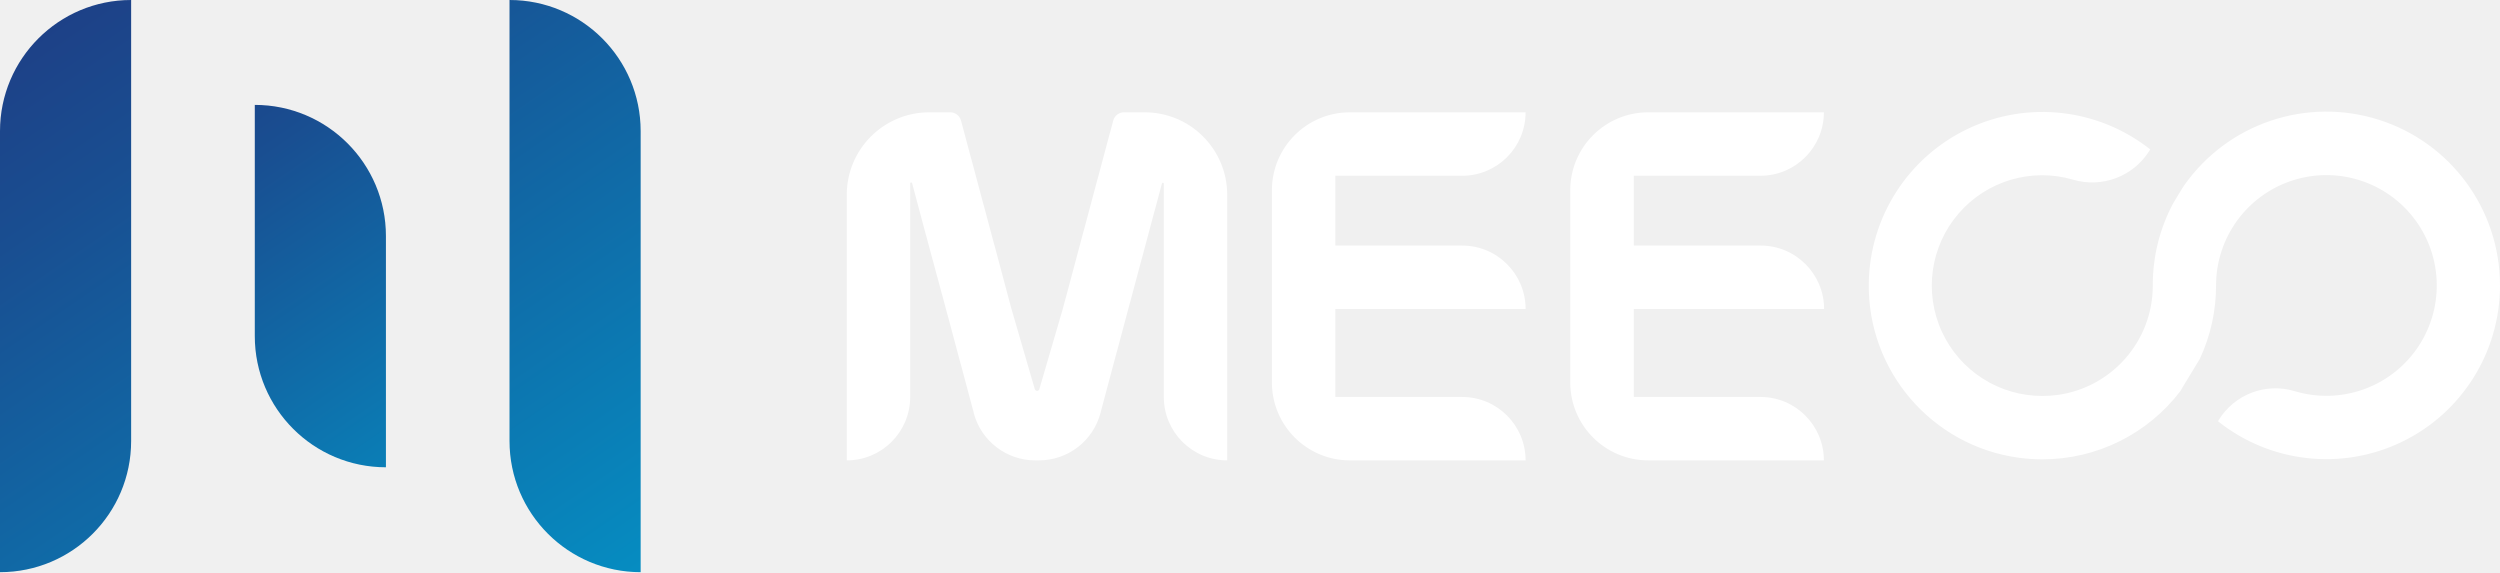
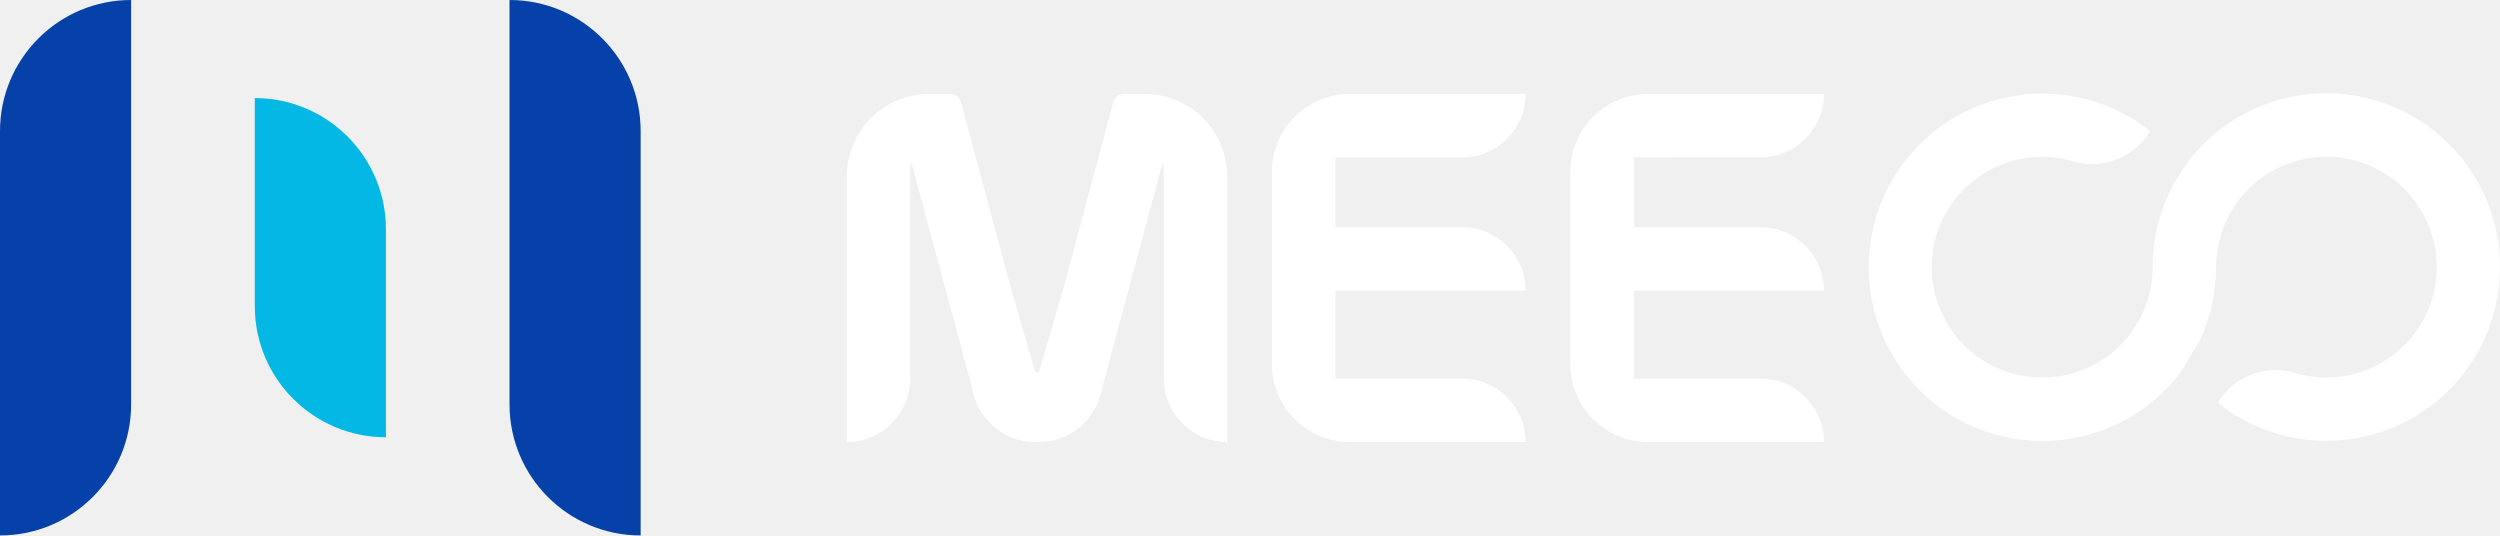
- <svg xmlns="http://www.w3.org/2000/svg" xmlns:xlink="http://www.w3.org/1999/xlink" viewBox="0 0 815.57 186.66">
+ <svg xmlns="http://www.w3.org/2000/svg" viewBox="0 0 815.57 174.68">
  <defs>
-     <style>.cls-1{fill:url(#linear-gradient);}.cls-2{fill:url(#linear-gradient-2);}.cls-3{fill:url(#linear-gradient-3);}.cls-4{fill:#fff;}</style>
-     <linearGradient id="linear-gradient" x1="-43.5" y1="-1.5" x2="144.57" y2="273.36" gradientUnits="userSpaceOnUse">
-       <stop offset="0" stop-color="#21367f" />
-       <stop offset="0.28" stop-color="#194e91" />
-       <stop offset="0.88" stop-color="#068bc0" />
-       <stop offset="1" stop-color="#0298ca" />
-     </linearGradient>
-     <linearGradient id="linear-gradient-2" x1="42.09" y1="2.1" x2="170.54" y2="189.83" xlink:href="#linear-gradient" />
-     <linearGradient id="linear-gradient-3" x1="69.74" y1="-78.98" x2="257.8" y2="195.88" xlink:href="#linear-gradient" />
+     <style>.cls-1{fill:#fff;}.cls-2{fill:#0541a8;}.cls-3{fill:#04b8e5;}</style>
  </defs>
  <g id="Layer_2" data-name="Layer 2">
    <g id="Layer_1-2" data-name="Layer 1">
-       <g id="Circle_Logo" data-name="Circle Logo">
-         <path class="cls-1" d="M42.78,0h0a0,0,0,0,1,0,0V143.88A42.78,42.78,0,0,1,0,186.66H0a0,0,0,0,1,0,0V42.78A42.78,42.78,0,0,1,42.78,0Z" />
-         <path class="cls-2" d="M83.12,34.22h0A42.78,42.78,0,0,1,125.9,77v75.44a0,0,0,0,1,0,0h0a42.78,42.78,0,0,1-42.78-42.78V34.22A0,0,0,0,1,83.12,34.22Z" />
-         <path class="cls-3" d="M166.25,0h0A42.78,42.78,0,0,1,209,42.78V186.66a0,0,0,0,1,0,0h0a42.78,42.78,0,0,1-42.78-42.78V0a0,0,0,0,1,0,0Z" />
-       </g>
-       <path class="cls-4" d="M400.35,63.55v86.64h0a20.68,20.68,0,0,1-20.68-20.69V59.93a.31.31,0,0,0-.61-.08l-5.43,20.26-5.55,20.7-7.69,28.69L359,134.79h0a20.78,20.78,0,0,1-20.07,15.4h-1.19a20.78,20.78,0,0,1-20.07-15.4l0-.15-1.38-5.14-7.69-28.69L303,80.11l-5.46-20.38a.31.31,0,0,0-.61.08V129.5a20.69,20.69,0,0,1-20.69,20.69h0V63.55a26.91,26.91,0,0,1,26.92-26.91H310a3.62,3.62,0,0,1,3.5,2.69l4.13,15.39.7,2.62,6.11,22.77,5.54,20.7,7.6,26.14a.77.77,0,0,0,1.48,0l7.64-26.14,5.54-20.7,6.1-22.77.66-2.47,4.17-15.54a3.62,3.62,0,0,1,3.5-2.69h6.8A26.91,26.91,0,0,1,400.35,63.55Z" />
-       <path class="cls-4" d="M435.62,57.34V80.11H477a20.7,20.7,0,0,1,20.7,20.7H435.62V129.5H477a20.69,20.69,0,0,1,20.69,20.69H440.37a25.44,25.44,0,0,1-25.44-25.44V62.08a25.44,25.44,0,0,1,25.44-25.44h57.32A20.69,20.69,0,0,1,477,57.34Z" />
-       <path class="cls-4" d="M533,57.34V80.11h41.37a20.7,20.7,0,0,1,20.7,20.7H533V129.5h41.38A20.69,20.69,0,0,1,595,150.19H537.7a25.44,25.44,0,0,1-25.44-25.44V62.08A25.44,25.44,0,0,1,537.7,36.64H595a20.69,20.69,0,0,1-20.69,20.69Z" />
-       <path class="cls-4" d="M815.57,93.14a56.66,56.66,0,0,1-92,44.28l.15-.25a21.72,21.72,0,0,1,24.78-9.59,36,36,0,1,0-25.56-34.44,56.38,56.38,0,0,1-5.33,24l-5.14,8.46-1.18,2a56.58,56.58,0,0,1-45,22.25,58.35,58.35,0,0,1-7.64-.51,56.61,56.61,0,0,1-49-57,56.67,56.67,0,0,1,91.81-43.6l-.21.35a22,22,0,0,1-25,9.51,36,36,0,1,0-9.93,70.57,37.94,37.94,0,0,0,4.8-.31,36,36,0,0,0,31.18-35.66A56.4,56.4,0,0,1,709,66.23l2.9-4.78.66-1a56.67,56.67,0,0,1,103,32.65Z" />
+       <path class="cls-1" d="M400.35,57.56V144.2h0a20.68,20.68,0,0,1-20.68-20.69V53.94a.31.31,0,0,0-.61-.08l-5.43,20.26-5.55,20.69-7.69,28.7L359,128.8h0a20.78,20.78,0,0,1-20.07,15.4h-1.19a20.78,20.78,0,0,1-20.07-15.4l0-.16-1.38-5.13-7.69-28.7L303,74.12l-5.46-20.38a.31.31,0,0,0-.61.08v69.69a20.69,20.69,0,0,1-20.69,20.69h0V57.56a26.91,26.91,0,0,1,26.92-26.91H310a3.62,3.62,0,0,1,3.5,2.68l4.13,15.4.7,2.61,6.11,22.78L330,94.81l7.6,26.15a.77.77,0,0,0,1.48,0l7.64-26.15,5.54-20.69,6.1-22.78.66-2.46,4.17-15.55a3.62,3.62,0,0,1,3.5-2.68h6.8A26.91,26.91,0,0,1,400.35,57.56Z" />
+       <path class="cls-1" d="M435.62,51.34V74.12H477a20.69,20.69,0,0,1,20.7,20.69H435.62v28.7H477a20.69,20.69,0,0,1,20.69,20.69H440.37a25.44,25.44,0,0,1-25.44-25.44V56.09a25.44,25.44,0,0,1,25.44-25.44h57.32A20.68,20.68,0,0,1,477,51.34Z" />
+       <path class="cls-1" d="M533,51.34V74.12h41.37A20.69,20.69,0,0,1,595,94.81H533v28.7h41.38A20.69,20.69,0,0,1,595,144.2H537.7a25.44,25.44,0,0,1-25.44-25.44V56.09A25.44,25.44,0,0,1,537.7,30.65H595a20.68,20.68,0,0,1-20.69,20.68Z" />
+       <path class="cls-1" d="M815.57,87.14a56.66,56.66,0,0,1-92,44.29l.15-.26a21.72,21.72,0,0,1,24.78-9.58,36,36,0,1,0-25.56-34.45,56.39,56.39,0,0,1-5.33,24l-5.14,8.46-1.18,2a56.64,56.64,0,0,1-52.66,21.73,55.9,55.9,0,0,1-15.57-4.44,56.67,56.67,0,1,1,58.36-96.16l-.21.35a22,22,0,0,1-25,9.51,36,36,0,1,0-9.93,70.57,37.94,37.94,0,0,0,4.8-.31,36,36,0,0,0,31.18-35.67A56.39,56.39,0,0,1,709,60.24l2.9-4.78.66-1a56.67,56.67,0,0,1,103,32.64Z" />
+       <path class="cls-2" d="M42.78,0h0a0,0,0,0,1,0,0V131.9A42.78,42.78,0,0,1,0,174.68H0a0,0,0,0,1,0,0V42.78A42.78,42.78,0,0,1,42.78,0Z" />
+       <path class="cls-3" d="M83.12,32h0A42.78,42.78,0,0,1,125.9,74.8v67.85a0,0,0,0,1,0,0h0A42.78,42.78,0,0,1,83.12,99.87V32A0,0,0,0,1,83.12,32Z" />
+       <path class="cls-2" d="M166.25,0h0A42.78,42.78,0,0,1,209,42.78v131.9a0,0,0,0,1,0,0h0a42.78,42.78,0,0,1-42.78-42.78V0a0,0,0,0,1,0,0Z" />
    </g>
  </g>
</svg>
